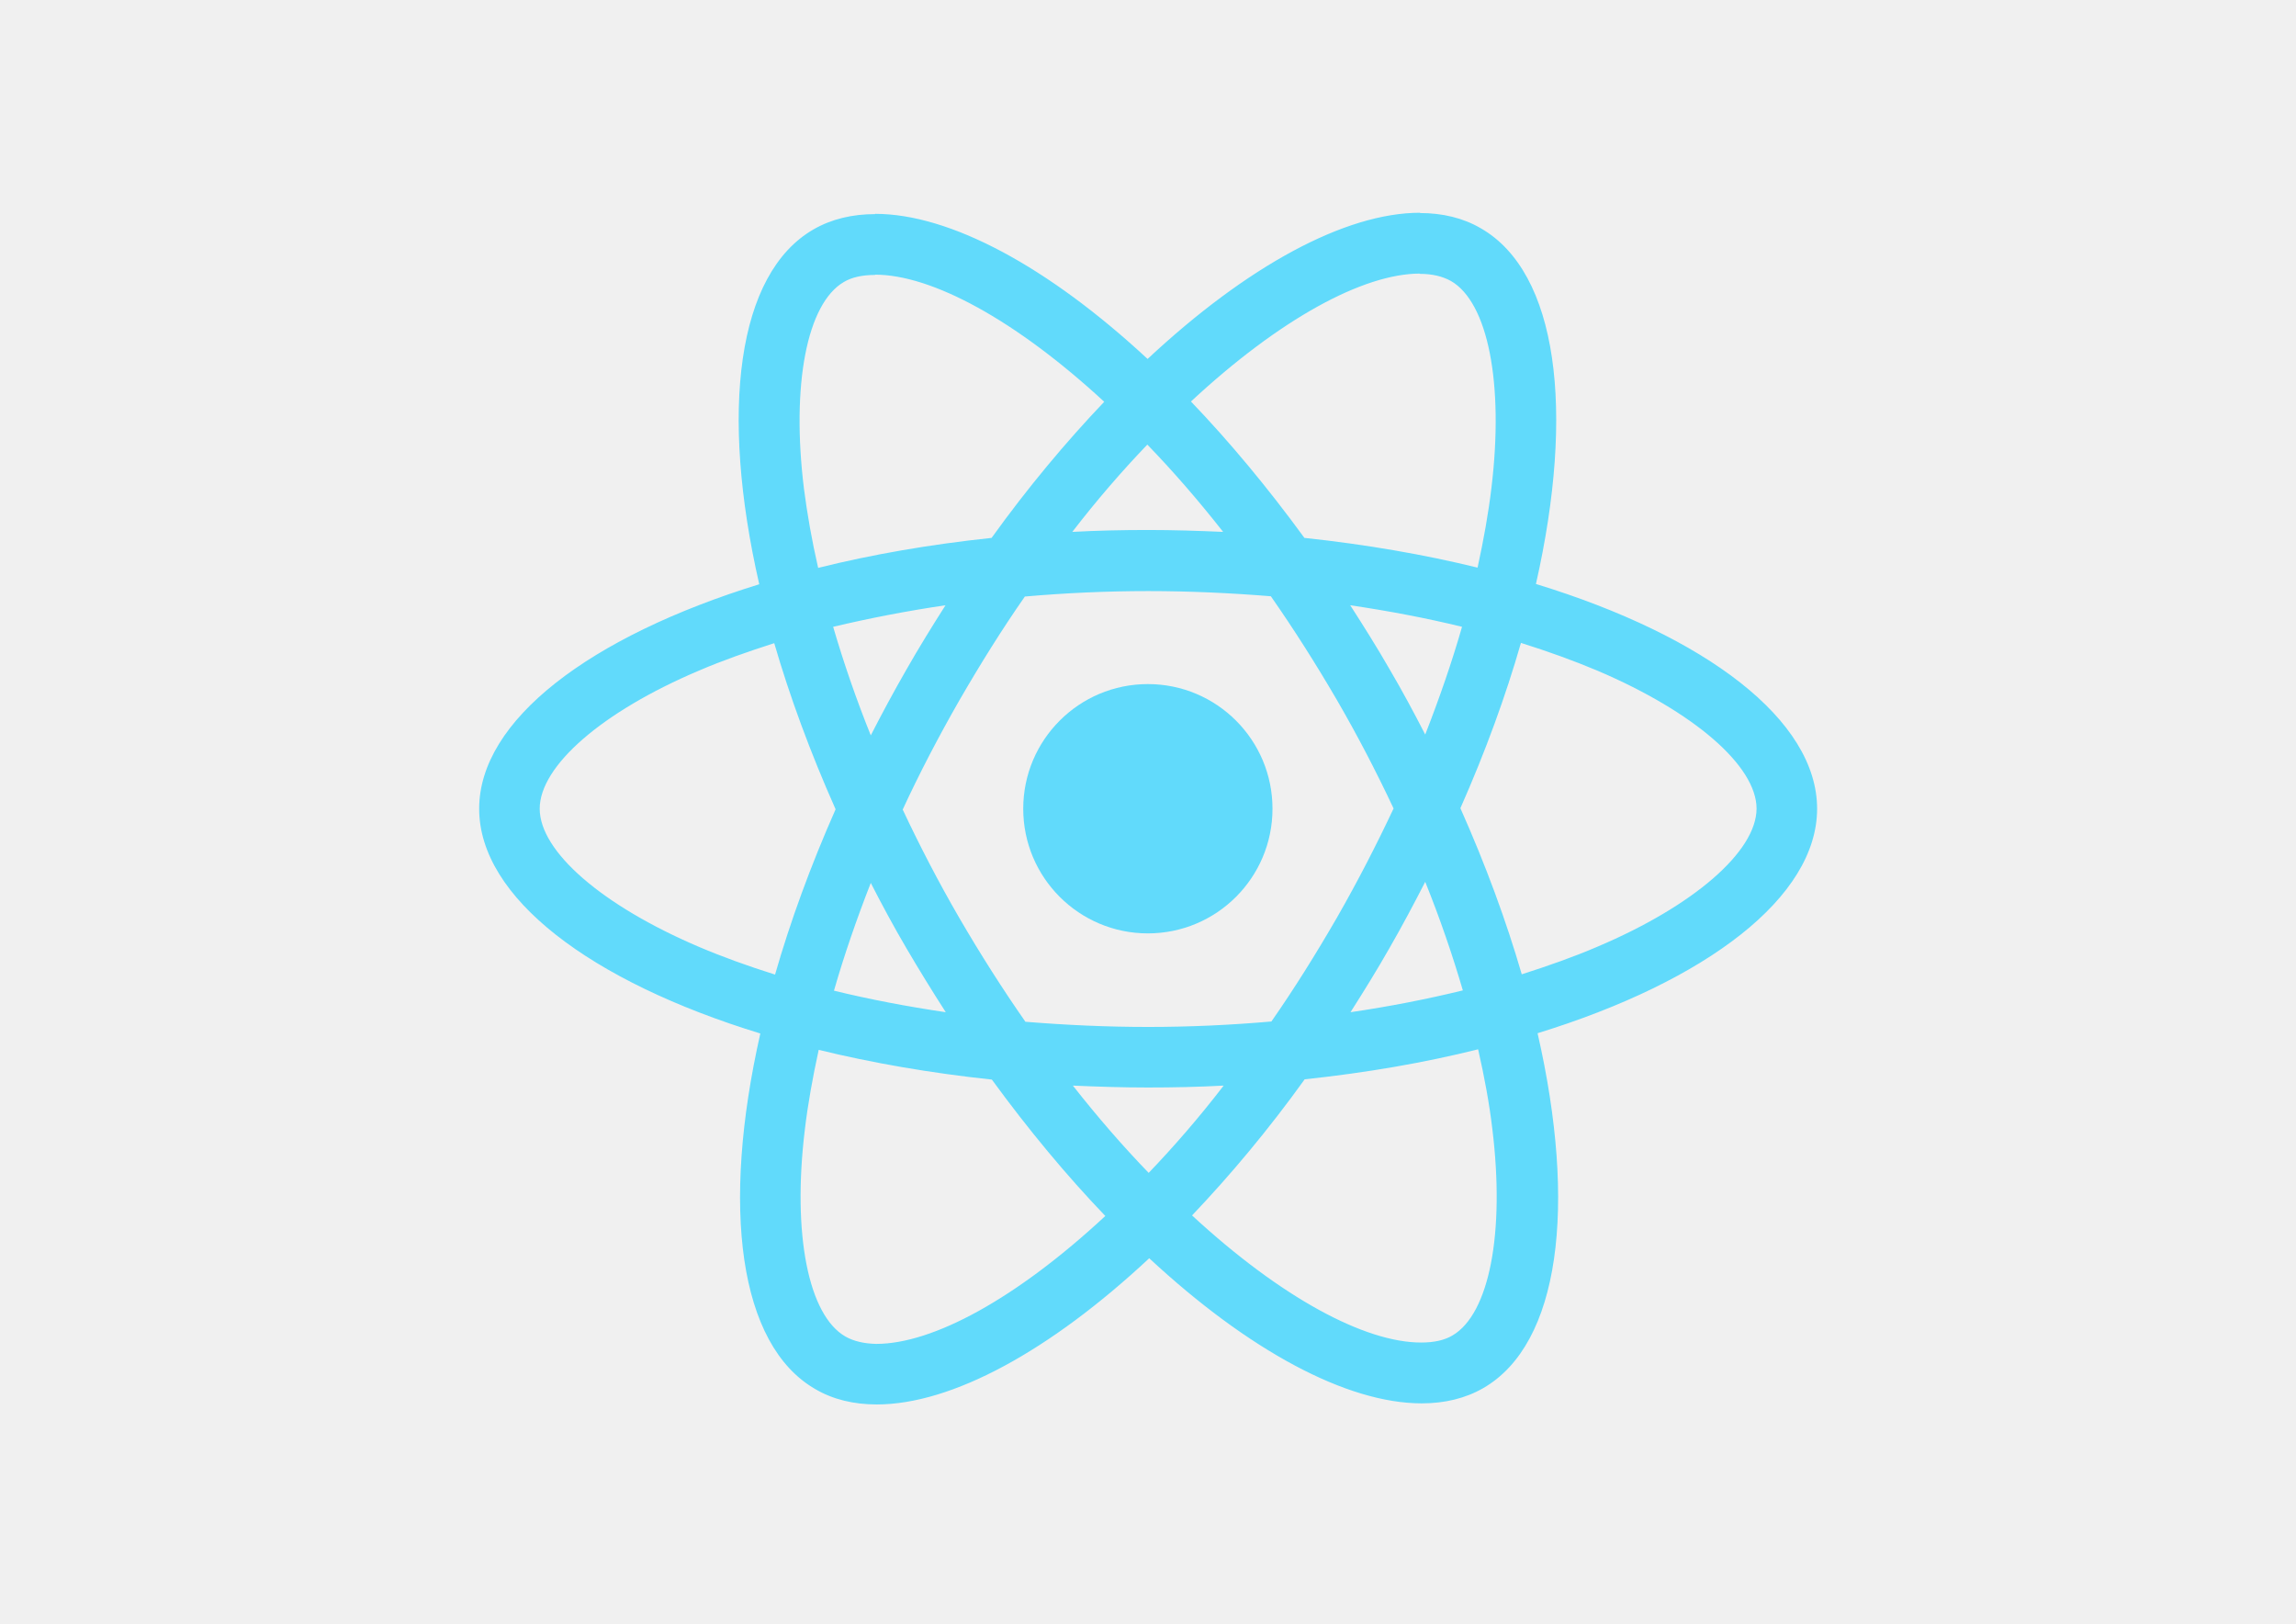
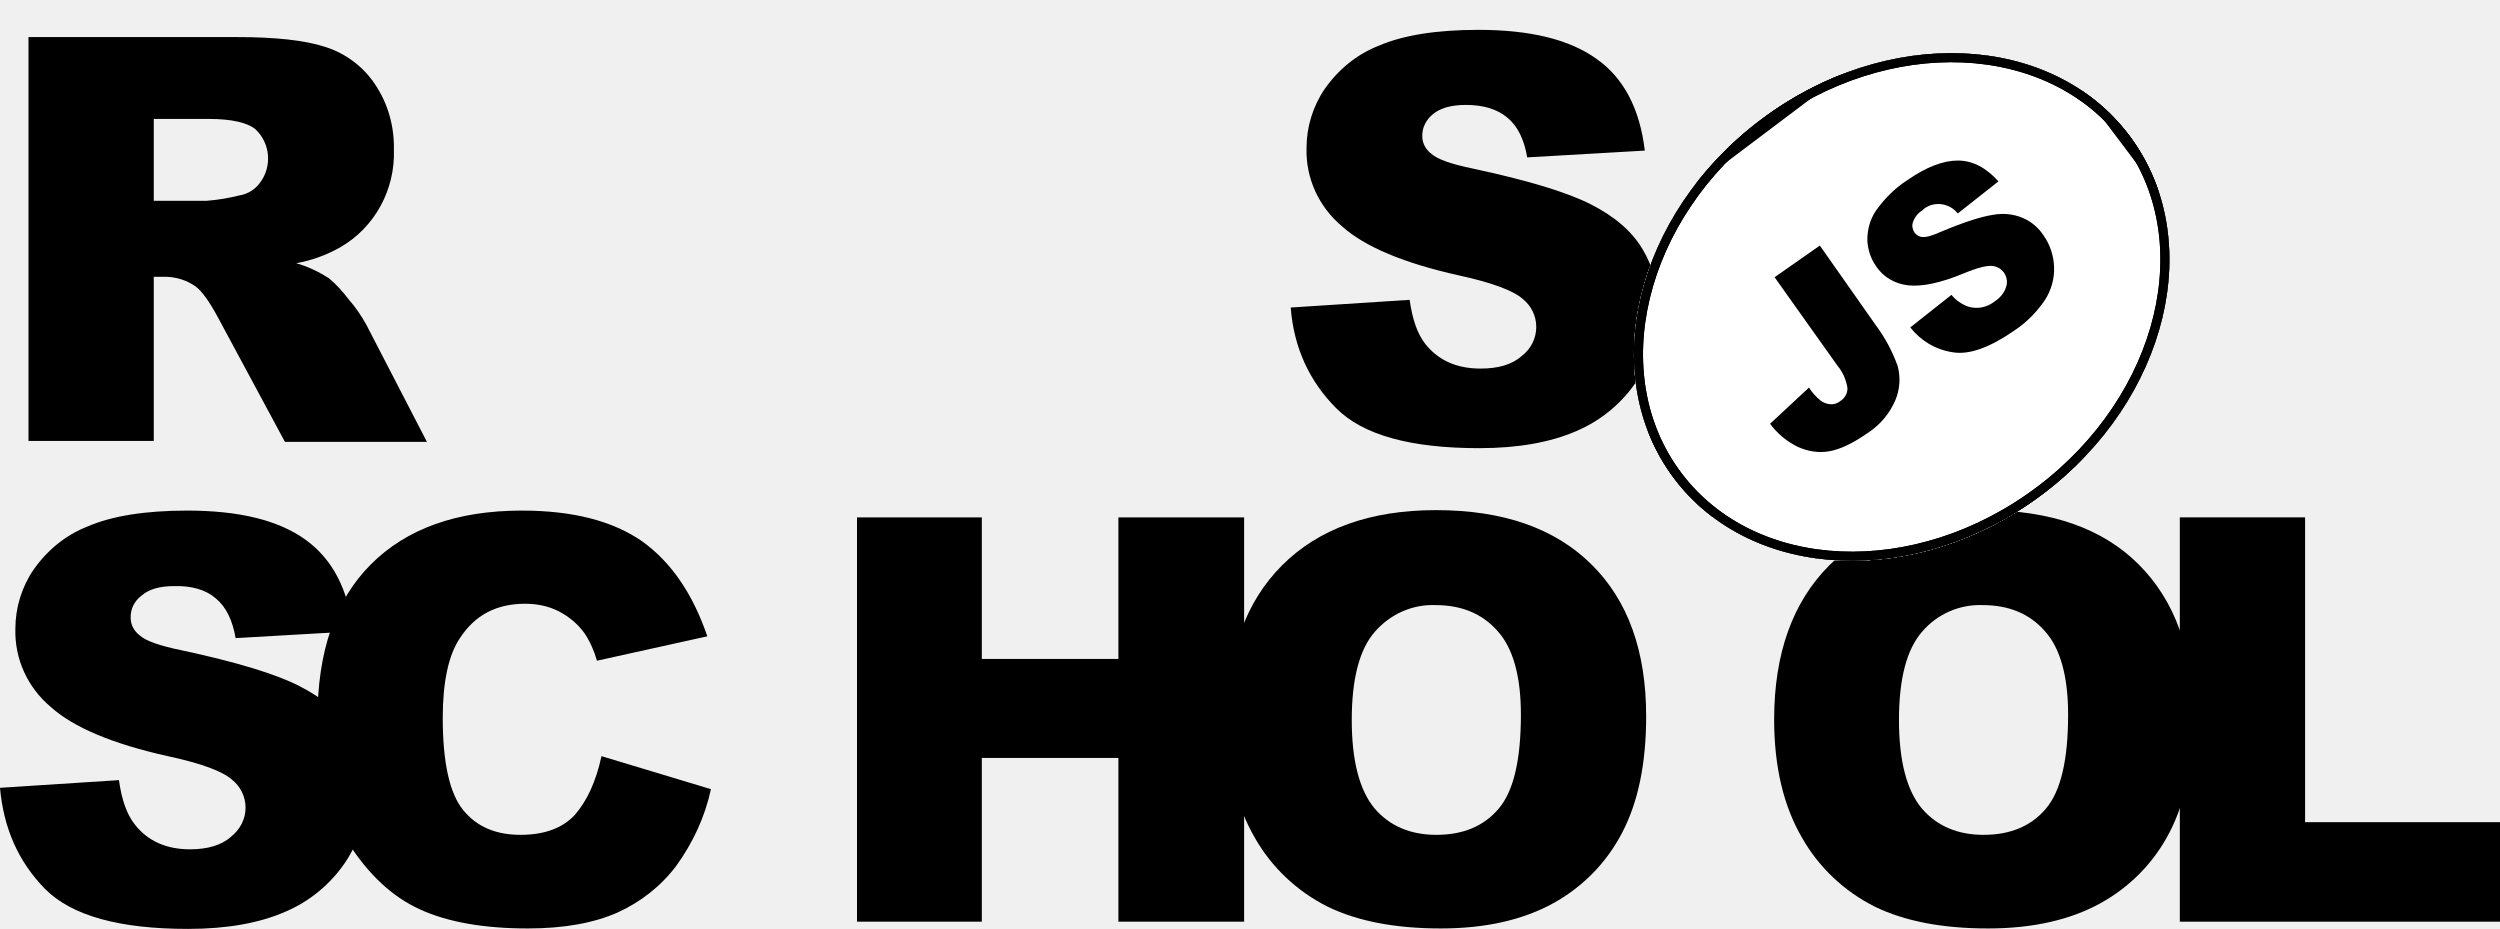
- <svg xmlns="http://www.w3.org/2000/svg" viewBox="0 0 841.9 595.3">
-   <g fill="#61DAFB">
-     <path d="M666.3 296.5c0-32.5-40.7-63.3-103.1-82.4 14.4-63.6 8-114.2-20.2-130.4-6.5-3.8-14.1-5.6-22.4-5.6v22.3c4.6 0 8.3.9 11.4 2.6 13.6 7.8 19.5 37.5 14.9 75.7-1.1 9.4-2.9 19.3-5.1 29.4-19.6-4.8-41-8.5-63.5-10.9-13.5-18.5-27.5-35.3-41.6-50 32.6-30.3 63.2-46.9 84-46.9V78c-27.5 0-63.5 19.6-99.9 53.6-36.4-33.8-72.4-53.2-99.9-53.2v22.3c20.7 0 51.4 16.5 84 46.6-14 14.7-28 31.4-41.3 49.9-22.6 2.4-44 6.1-63.6 11-2.3-10-4-19.7-5.2-29-4.7-38.2 1.1-67.9 14.6-75.8 3-1.8 6.9-2.6 11.5-2.6V78.5c-8.4 0-16 1.8-22.6 5.6-28.1 16.2-34.4 66.7-19.9 130.1-62.2 19.2-102.7 49.9-102.7 82.3 0 32.5 40.7 63.3 103.1 82.4-14.4 63.6-8 114.2 20.2 130.4 6.5 3.8 14.1 5.6 22.5 5.6 27.5 0 63.5-19.6 99.9-53.6 36.4 33.8 72.4 53.2 99.9 53.2 8.4 0 16-1.8 22.6-5.6 28.1-16.2 34.4-66.7 19.9-130.1 62-19.1 102.5-49.9 102.5-82.3zm-130.2-66.7c-3.7 12.9-8.3 26.2-13.5 39.5-4.1-8-8.4-16-13.1-24-4.6-8-9.5-15.8-14.4-23.4 14.2 2.1 27.9 4.7 41 7.9zm-45.8 106.5c-7.8 13.5-15.8 26.3-24.1 38.2-14.9 1.3-30 2-45.2 2-15.1 0-30.2-.7-45-1.9-8.3-11.9-16.4-24.6-24.2-38-7.6-13.1-14.5-26.4-20.8-39.8 6.2-13.4 13.2-26.8 20.7-39.9 7.8-13.5 15.8-26.3 24.1-38.2 14.9-1.3 30-2 45.2-2 15.1 0 30.2.7 45 1.9 8.3 11.9 16.4 24.6 24.2 38 7.6 13.1 14.5 26.4 20.8 39.8-6.3 13.4-13.2 26.8-20.7 39.9zm32.3-13c5.4 13.4 10 26.8 13.8 39.8-13.1 3.2-26.9 5.9-41.2 8 4.9-7.7 9.8-15.6 14.4-23.7 4.6-8 8.9-16.1 13-24.1zM421.2 430c-9.3-9.6-18.6-20.3-27.8-32 9 .4 18.2.7 27.5.7 9.4 0 18.7-.2 27.8-.7-9 11.7-18.3 22.4-27.5 32zm-74.4-58.9c-14.2-2.1-27.9-4.7-41-7.9 3.7-12.9 8.3-26.2 13.5-39.5 4.1 8 8.4 16 13.1 24 4.7 8 9.5 15.8 14.4 23.4zM420.7 163c9.3 9.6 18.6 20.3 27.8 32-9-.4-18.2-.7-27.5-.7-9.4 0-18.7.2-27.8.7 9-11.7 18.3-22.4 27.5-32zm-74 58.9c-4.9 7.7-9.8 15.6-14.4 23.7-4.6 8-8.9 16-13 24-5.4-13.4-10-26.8-13.8-39.8 13.1-3.1 26.9-5.8 41.2-7.9zm-90.5 125.2c-35.4-15.1-58.3-34.9-58.3-50.6 0-15.7 22.9-35.6 58.3-50.6 8.6-3.7 18-7 27.7-10.1 5.7 19.6 13.2 40 22.5 60.9-9.2 20.8-16.6 41.1-22.2 60.6-9.9-3.1-19.3-6.5-28-10.2zM310 490c-13.6-7.8-19.5-37.5-14.9-75.7 1.1-9.4 2.9-19.3 5.1-29.4 19.6 4.8 41 8.5 63.5 10.9 13.5 18.5 27.5 35.3 41.6 50-32.6 30.3-63.2 46.9-84 46.9-4.5-.1-8.3-1-11.3-2.7zm237.2-76.2c4.7 38.2-1.1 67.9-14.6 75.8-3 1.8-6.9 2.6-11.5 2.6-20.7 0-51.4-16.5-84-46.6 14-14.7 28-31.4 41.3-49.9 22.6-2.4 44-6.1 63.6-11 2.3 10.1 4.1 19.8 5.2 29.1zm38.5-66.7c-8.6 3.7-18 7-27.7 10.1-5.7-19.6-13.2-40-22.5-60.9 9.2-20.8 16.6-41.1 22.2-60.6 9.9 3.1 19.3 6.5 28.1 10.2 35.4 15.1 58.3 34.9 58.3 50.6-.1 15.7-23 35.6-58.4 50.6zM320.8 78.4z" />
-     <circle cx="420.9" cy="296.5" r="45.7" />
-     <path d="M520.5 78.1z" />
+ <svg xmlns="http://www.w3.org/2000/svg" xmlns:xlink="http://www.w3.org/1999/xlink" id="Layer_1" viewBox="0 0 552.8 205.3">
+   <style>.st0{fill:#fff}.st1{clip-path:url(#SVGID_2_)}.st2{clip-path:url(#SVGID_4_)}.st3{clip-path:url(#SVGID_6_)}.st4{clip-path:url(#SVGID_8_)}.st5{fill:#fff;stroke:#000;stroke-width:4;stroke-miterlimit:10}.st6{clip-path:url(#SVGID_8_)}.st6,.st7{fill:none;stroke:#000;stroke-width:4;stroke-miterlimit:10}.st8,.st9{clip-path:url(#SVGID_10_)}.st9{fill:none;stroke:#000;stroke-width:4;stroke-miterlimit:10}</style>
+   <path d="M285.4 68l26.3-1.7c.6 4.3 1.7 7.5 3.5 9.8 2.9 3.6 6.9 5.4 12.2 5.4 3.9 0 7-.9 9.1-2.8 2-1.5 3.2-3.9 3.2-6.4 0-2.4-1.1-4.7-3-6.2-2-1.8-6.7-3.6-14.1-5.2-12.1-2.7-20.8-6.3-25.9-10.9-5.1-4.3-8-10.6-7.8-17.3 0-4.6 1.4-9.2 4-13 3-4.3 7.1-7.7 12-9.6 5.3-2.3 12.7-3.5 22-3.5 11.4 0 20.1 2.1 26.1 6.4 6 4.2 9.6 11 10.7 20.3l-26 1.5c-.7-4-2.1-6.9-4.4-8.8s-5.3-2.8-9.2-2.8c-3.2 0-5.6.7-7.2 2-1.5 1.2-2.5 3-2.4 5 0 1.5.8 2.9 2 3.8 1.3 1.2 4.4 2.3 9.3 3.3 12.1 2.6 20.7 5.2 26 7.9 5.3 2.7 9.1 6 11.4 9.9 2.4 4 3.6 8.6 3.5 13.3 0 5.6-1.6 11.2-4.8 15.9-3.3 4.9-7.9 8.7-13.3 11-5.7 2.5-12.9 3.8-21.5 3.8-15.2 0-25.7-2.9-31.6-8.8S286.1 77 285.4 68zM6.3 97.6V8.2h46.1c8.5 0 15.1.7 19.6 2.2 4.4 1.4 8.3 4.3 10.9 8.2 2.9 4.3 4.3 9.3 4.2 14.5.3 8.8-4.2 17.2-11.9 21.6-3 1.7-6.3 2.9-9.7 3.5 2.5.7 5 1.9 7.2 3.3 1.7 1.4 3.1 3 4.4 4.7 1.5 1.7 2.8 3.6 3.9 5.6l13.4 25.9H63L48.2 70.2c-1.9-3.5-3.5-5.8-5-6.9-2-1.4-4.4-2.1-6.8-2.1H34v36.3H6.3zM34 44.4h11.7c2.5-.2 4.9-.6 7.3-1.2 1.8-.3 3.4-1.3 4.5-2.8 2.7-3.6 2.3-8.7-1-11.8-1.8-1.5-5.3-2.3-10.3-2.3H34v18.1zM0 174.2l26.3-1.7c.6 4.3 1.7 7.5 3.5 9.8 2.8 3.6 6.9 5.5 12.2 5.5 3.9 0 7-.9 9.1-2.8 2-1.6 3.2-3.9 3.2-6.4 0-2.4-1.1-4.7-3-6.2-2-1.8-6.7-3.6-14.2-5.2-12.1-2.7-20.8-6.3-25.9-10.9-5.1-4.3-8-10.6-7.8-17.3 0-4.6 1.4-9.2 4-13 3-4.3 7.1-7.7 12-9.6 5.3-2.3 12.7-3.5 22-3.5 11.4 0 20.1 2.1 26.1 6.4s9.5 11 10.6 20.3l-26 1.5c-.7-4-2.1-6.9-4.4-8.8-2.2-1.9-5.3-2.8-9.2-2.7-3.2 0-5.6.7-7.2 2.1-1.6 1.2-2.5 3-2.4 5 0 1.5.8 2.9 2 3.8 1.3 1.2 4.4 2.3 9.3 3.3 12.1 2.6 20.7 5.2 26 7.9 5.3 2.7 9.1 6 11.4 9.9 2.4 4 3.6 8.6 3.6 13.2 0 5.6-1.7 11.1-4.8 15.8-3.3 4.9-7.9 8.7-13.3 11-5.7 2.5-12.9 3.8-21.5 3.8-15.2 0-25.7-2.9-31.6-8.8-5.9-6-9.2-13.4-10-22.4z" />
+   <path d="M133 167.2l24.2 7.3c-1.3 6.1-4 11.9-7.7 17-3.4 4.5-7.9 8-13 10.3-5.2 2.3-11.8 3.5-19.8 3.5-9.7 0-17.7-1.4-23.8-4.2-6.2-2.8-11.5-7.8-16-14.9-4.5-7.1-6.7-16.2-6.7-27.3 0-14.8 3.9-26.2 11.8-34.1s19-11.9 33.4-11.9c11.3 0 20.1 2.3 26.6 6.8 6.4 4.6 11.2 11.6 14.4 21l-24.4 5.4c-.6-2.1-1.5-4.2-2.7-6-1.5-2.1-3.4-3.7-5.7-4.9-2.3-1.2-4.9-1.7-7.5-1.7-6.3 0-11.1 2.5-14.4 7.6-2.5 3.7-3.8 9.6-3.8 17.6 0 9.9 1.5 16.7 4.5 20.4 3 3.7 7.2 5.5 12.7 5.5 5.3 0 9.3-1.5 12-4.4 2.7-3.1 4.7-7.4 5.9-13zm56.5-52.8h27.6v31.3h30.2v-31.3h27.8v89.4h-27.8v-36.2h-30.2v36.2h-27.6v-89.4z" />
+   <path d="M271.3 159.1c0-14.6 4.1-26 12.2-34.1 8.1-8.1 19.5-12.2 34-12.2 14.9 0 26.3 4 34.4 12S364 144 364 158.4c0 10.5-1.8 19-5.3 25.7-3.4 6.6-8.7 12-15.2 15.6-6.7 3.7-15 5.6-24.9 5.6-10.1 0-18.4-1.6-25-4.8-6.8-3.4-12.4-8.7-16.1-15.2-4.1-7-6.2-15.7-6.2-26.2zm27.6.1c0 9 1.7 15.5 5 19.5 3.3 3.9 7.9 5.9 13.7 5.9 5.9 0 10.5-1.9 13.8-5.8s4.9-10.8 4.9-20.8c0-8.4-1.7-14.6-5.1-18.4-3.4-3.9-8-5.8-13.8-5.8-5.1-.2-10 2-13.4 5.9-3.4 3.9-5.1 10.4-5.1 19.5zm93.4-.1c0-14.6 4.1-26 12.2-34.1 8.1-8.1 19.5-12.2 34-12.2 14.9 0 26.4 4 34.4 12S485 144 485 158.4c0 10.5-1.8 19-5.3 25.7-3.4 6.6-8.7 12-15.2 15.6-6.7 3.7-15 5.6-24.9 5.6-10.1 0-18.4-1.6-25-4.8-6.8-3.4-12.4-8.7-16.1-15.2-4.1-7-6.2-15.7-6.2-26.2zm27.6.1c0 9 1.7 15.5 5 19.5 3.3 3.9 7.9 5.9 13.7 5.9 5.9 0 10.5-1.9 13.8-5.8 3.3-3.9 4.9-10.8 4.9-20.8 0-8.4-1.7-14.6-5.1-18.4-3.4-3.9-8-5.8-13.8-5.8-5.1-.2-10.1 2-13.4 5.9-3.4 3.9-5.1 10.4-5.1 19.5z" />
+   <path d="M482.1 114.4h27.6v67.4h43.1v22H482v-89.4z" />
+   <ellipse transform="rotate(-37.001 420.46 67.88)" class="st0" cx="420.5" cy="67.9" rx="63" ry="51.8" />
+   <defs>
+     <ellipse id="SVGID_1_" transform="rotate(-37.001 420.46 67.88)" cx="420.5" cy="67.9" rx="63" ry="51.8" />
+   </defs>
+   <clipPath id="SVGID_2_">
+     <use xlink:href="#SVGID_1_" overflow="visible" />
+   </clipPath>
+   <g class="st1">
+     <path transform="rotate(-37.001 420.82 68.353)" class="st0" d="M330.9-14.2h179.8v165.1H330.9z" />
+     <g id="Layer_2_1_">
+       <defs>
+         <path id="SVGID_3_" transform="rotate(-37.001 420.82 68.353)" d="M330.9-14.2h179.8v165.1H330.9z" />
+       </defs>
+       <clipPath id="SVGID_4_">
+         <use xlink:href="#SVGID_3_" overflow="visible" />
+       </clipPath>
+       <g id="Layer_1-2" class="st2">
+         <ellipse transform="rotate(-37.001 420.46 67.88)" class="st0" cx="420.5" cy="67.9" rx="63" ry="51.8" />
+         <defs>
+           <ellipse id="SVGID_5_" transform="rotate(-37.001 420.46 67.88)" cx="420.5" cy="67.9" rx="63" ry="51.8" />
+         </defs>
+         <clipPath id="SVGID_6_">
+           <use xlink:href="#SVGID_5_" overflow="visible" />
+         </clipPath>
+         <g class="st3">
+           <path transform="rotate(-37 420.799 68.802)" class="st0" d="M357.8 17h125.9v103.7H357.8z" />
+           <defs>
+             <path id="SVGID_7_" transform="rotate(-37 420.799 68.802)" d="M357.8 17h125.9v103.7H357.8z" />
+           </defs>
+           <clipPath id="SVGID_8_">
+             <use xlink:href="#SVGID_7_" overflow="visible" />
+           </clipPath>
+           <g class="st4">
+             <ellipse transform="rotate(-37.001 420.46 67.88)" class="st5" cx="420.5" cy="67.9" rx="63" ry="51.8" />
+           </g>
+           <path transform="rotate(-37 420.799 68.802)" class="st6" d="M357.8 17h125.9v103.7H357.8z" />
+           <ellipse transform="rotate(-37.001 420.46 67.88)" class="st7" cx="420.5" cy="67.9" rx="63" ry="51.8" />
+           <path transform="rotate(-37 420.799 68.802)" class="st0" d="M357.8 17h125.9v103.7H357.8z" />
+           <defs>
+             <path id="SVGID_9_" transform="rotate(-37 420.799 68.802)" d="M357.8 17h125.9v103.7H357.8z" />
+           </defs>
+           <clipPath id="SVGID_10_">
+             <use xlink:href="#SVGID_9_" overflow="visible" />
+           </clipPath>
+           <g class="st8">
+             <ellipse transform="rotate(-37.001 420.46 67.88)" class="st5" cx="420.5" cy="67.9" rx="63" ry="51.8" />
+           </g>
+           <path transform="rotate(-37 420.799 68.802)" class="st9" d="M357.8 17h125.9v103.7H357.8z" />
+           <path transform="rotate(-37.001 420.82 68.353)" class="st7" d="M330.9-14.2h179.8v165.1H330.9z" />
+         </g>
+         <ellipse transform="rotate(-37.001 420.46 67.88)" class="st7" cx="420.5" cy="67.9" rx="63" ry="51.8" />
+         <path d="M392.4 61.3l10-7 12.3 17.5c2.1 2.8 3.7 5.8 4.9 9.1.7 2.5.5 5.2-.5 7.6-1.3 3-3.4 5.5-6.2 7.3-3.3 2.3-6.1 3.6-8.5 4-2.3.4-4.7 0-6.9-1-2.4-1.2-4.5-2.9-6.1-5.1l8.6-8c.7 1.1 1.6 2.1 2.6 2.9.7.5 1.5.8 2.4.8.7 0 1.4-.3 1.9-.7 1-.6 1.7-1.8 1.6-3-.3-1.7-1-3.4-2.1-4.7l-14-19.7zm30 11.1l9.1-7.2c1 1.2 2.3 2.1 3.7 2.6 2 .6 4.1.2 5.8-1.1 1.2-.8 2.2-1.9 2.6-3.3.6-1.8-.4-3.8-2.2-4.4-.3-.1-.6-.2-.9-.2-1.2-.1-3.3.4-6.4 1.7-5.1 2.1-9.1 2.9-12.1 2.6-2.9-.3-5.6-1.8-7.2-4.3-1.2-1.7-1.8-3.7-1.9-5.7 0-2.3.6-4.6 1.9-6.5 1.9-2.7 4.2-5 7-6.8 4.2-2.9 7.9-4.3 11.1-4.3 3.2 0 6.2 1.5 9 4.6l-9 7.1c-1.8-2.3-5.2-2.8-7.5-1l-.3.3c-1 .6-1.7 1.5-2.1 2.6-.3.8-.1 1.7.4 2.4.4.5 1 .9 1.7.9.8.1 2.2-.3 4.2-1.2 5-2.1 8.8-3.3 11.4-3.7 2.2-.4 4.5-.2 6.6.7 1.9.8 3.5 2.2 4.6 3.9 1.4 2 2.2 4.4 2.3 6.9.1 2.6-.6 5.1-2 7.3-1.8 2.7-4.1 5-6.8 6.8-5.5 3.8-10 5.4-13.6 4.8-3.9-.6-7.1-2.6-9.4-5.5z" />
+       </g>
+     </g>
  </g>
</svg>
